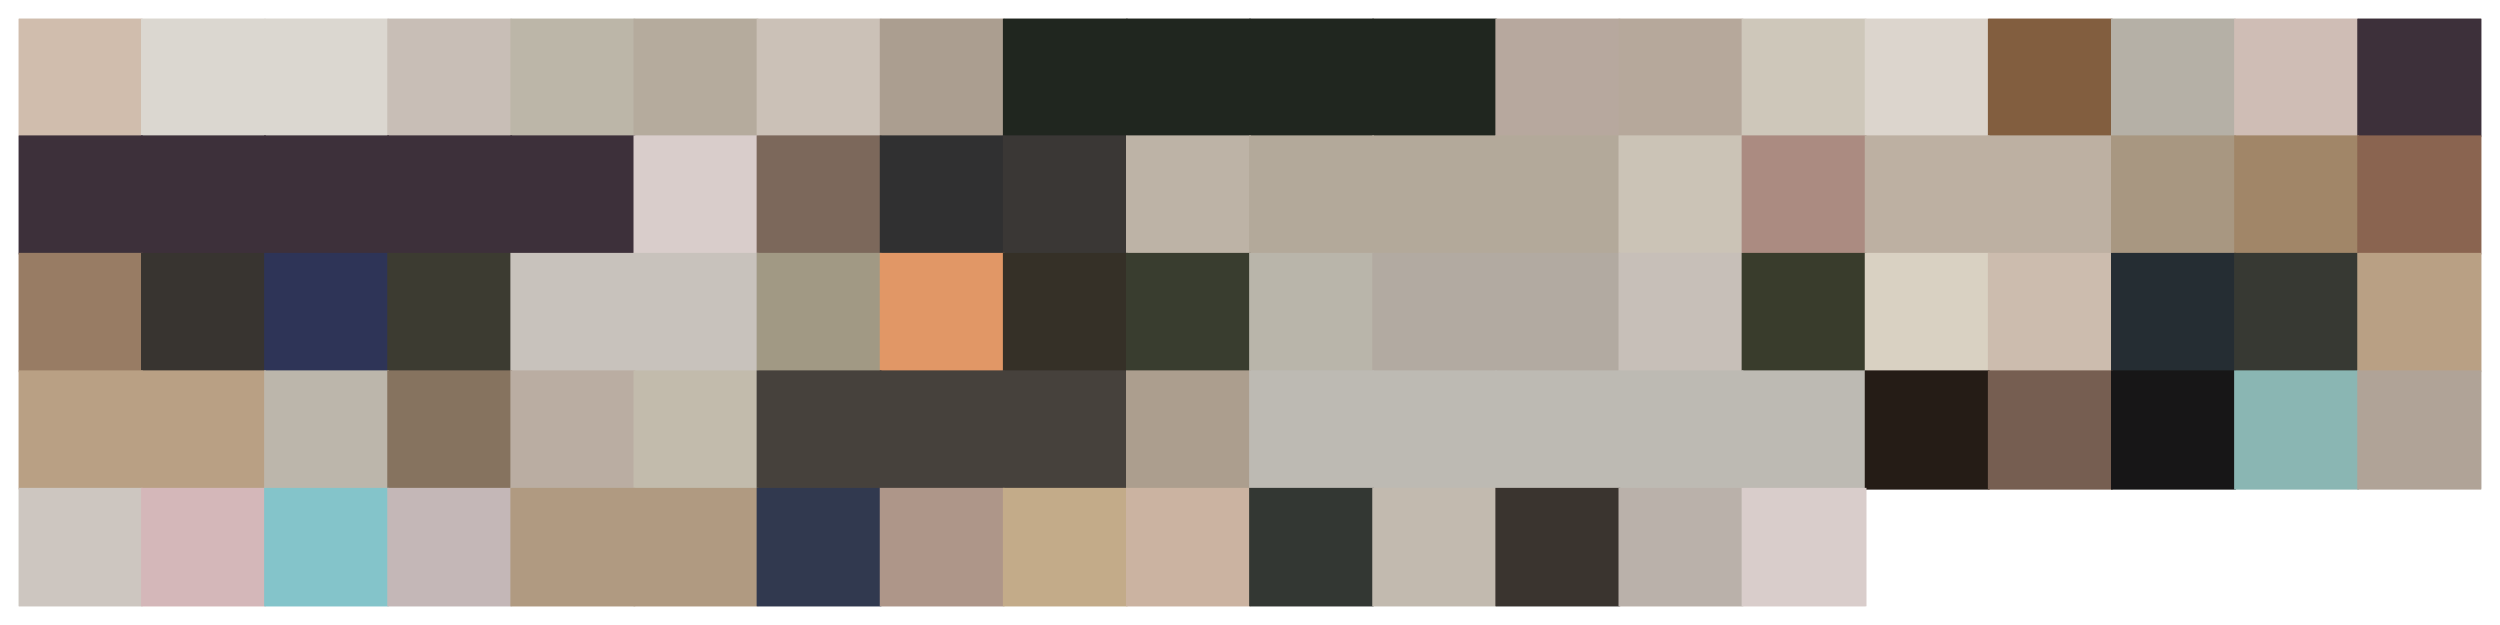
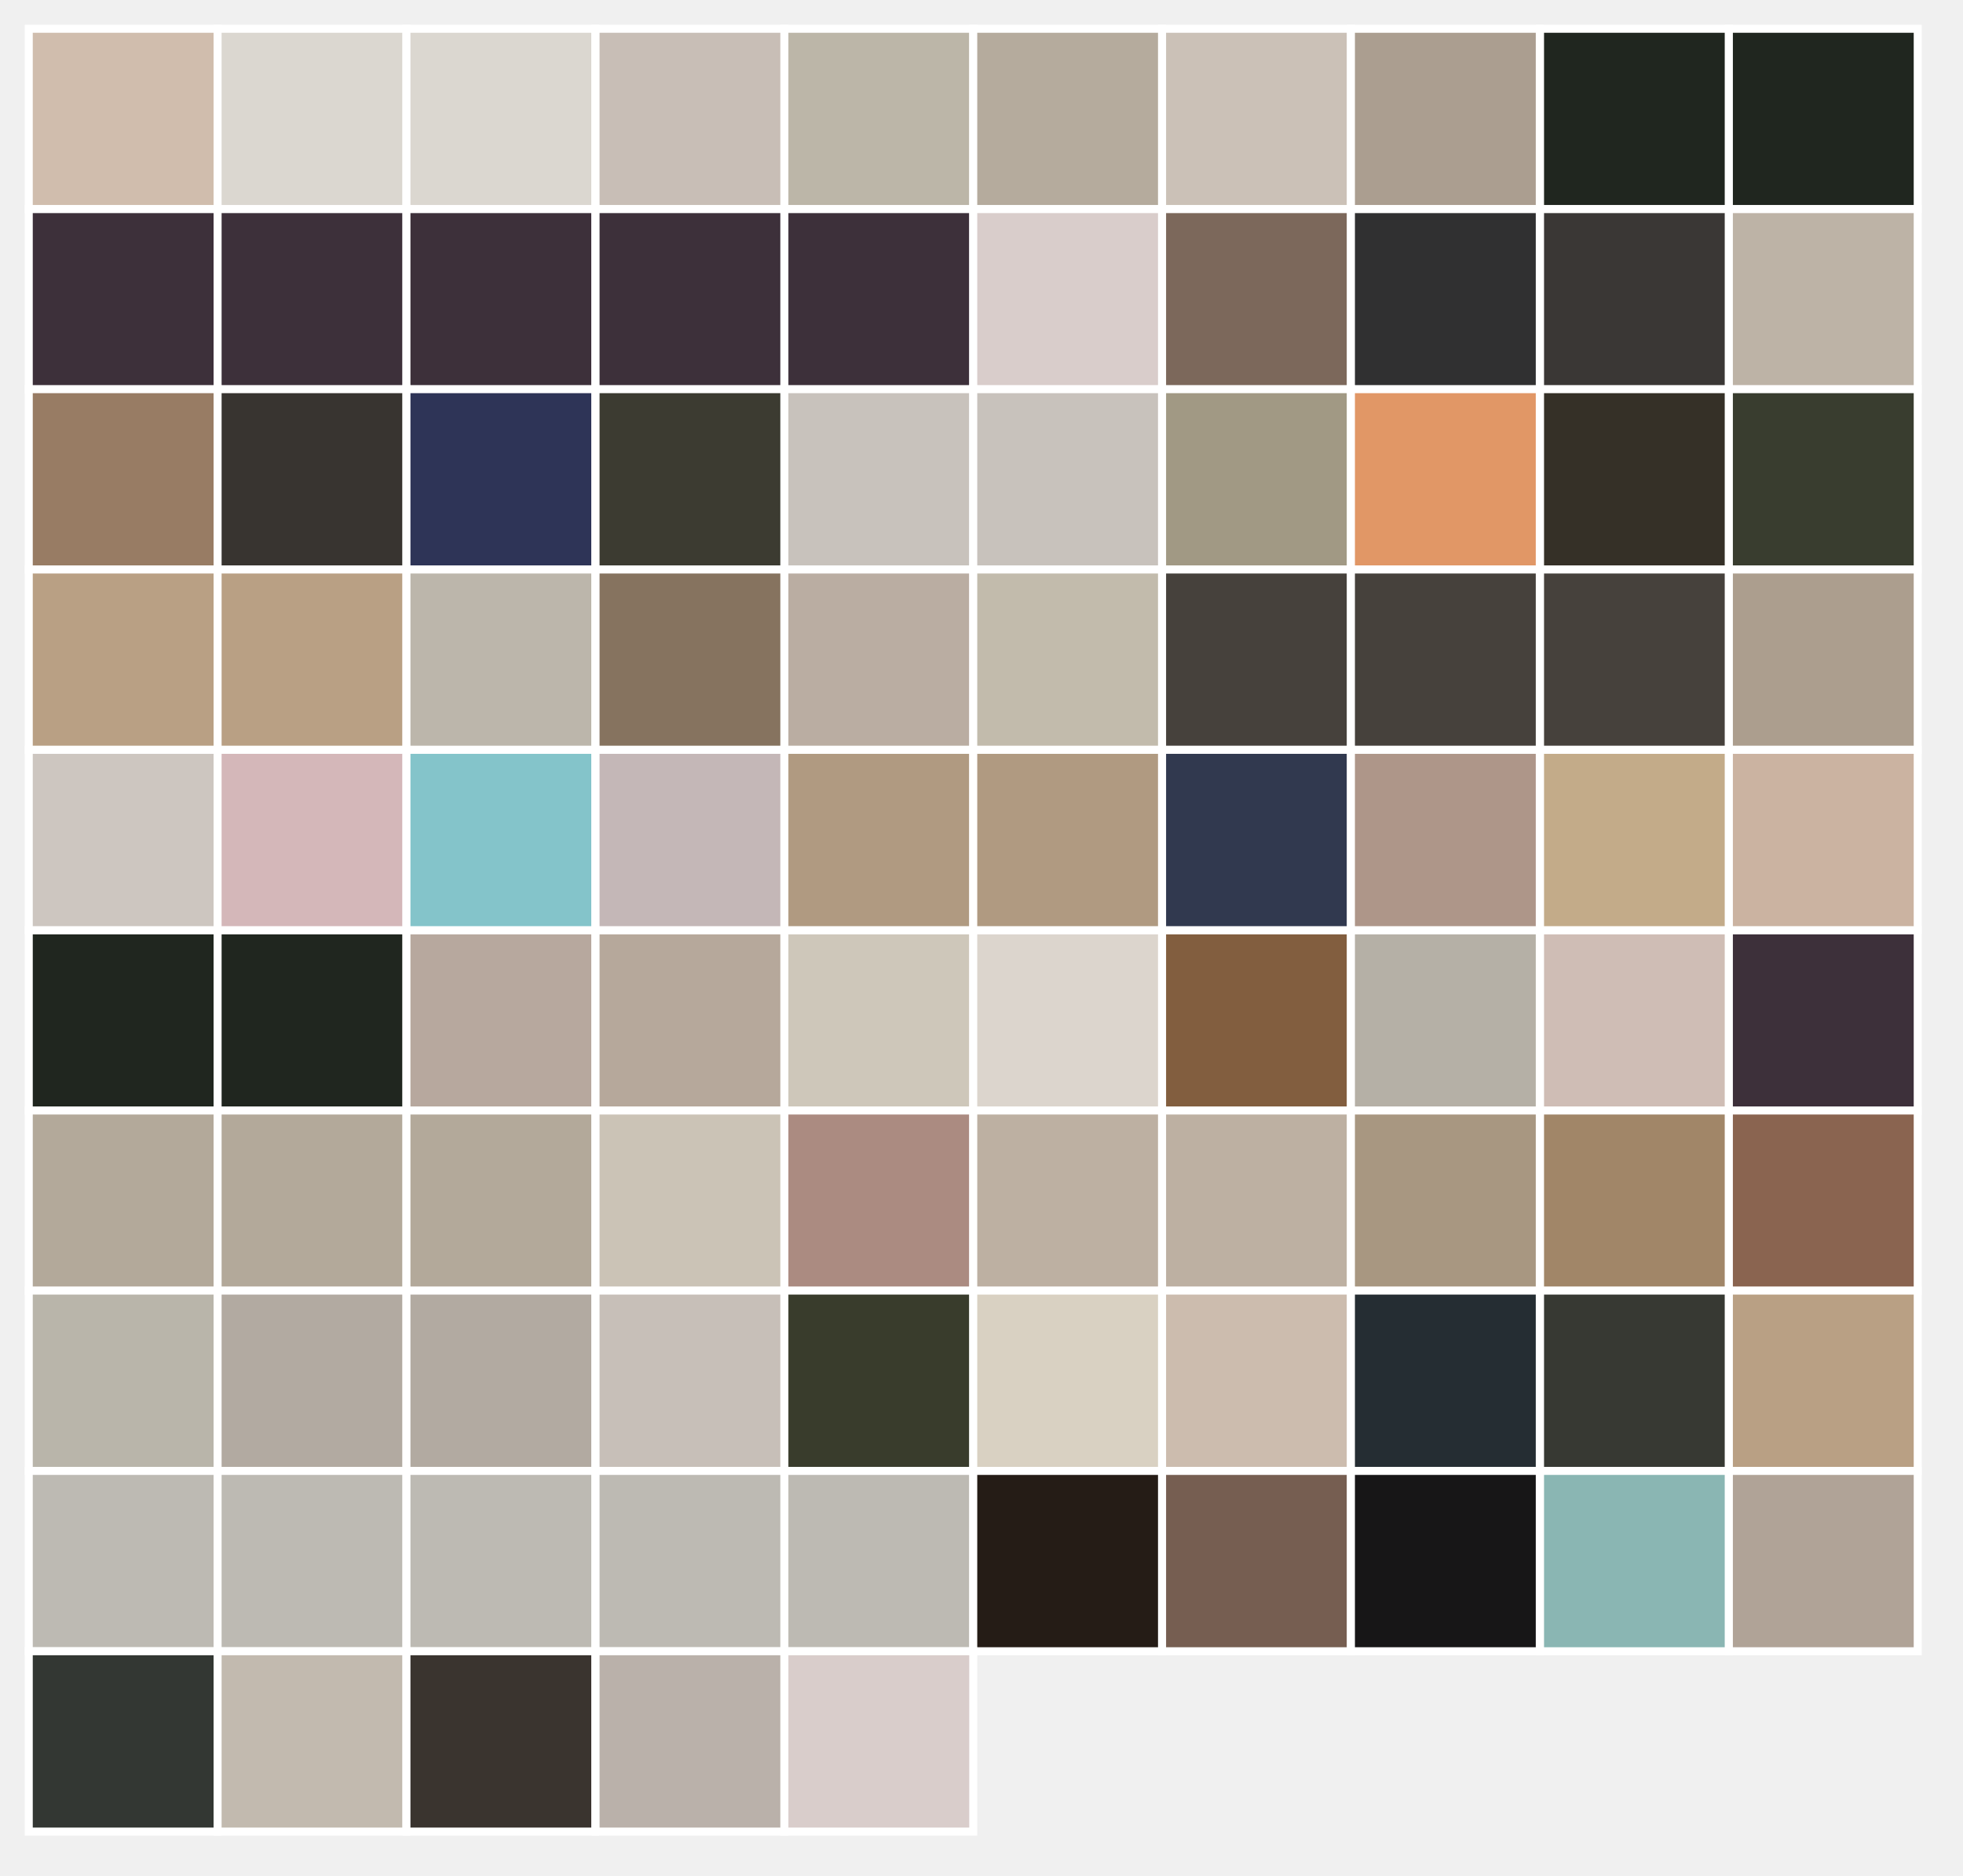
- <svg xmlns="http://www.w3.org/2000/svg" width="1440pt" height="360pt" viewBox="0 0 1440 360" version="1.1">
+ <svg xmlns="http://www.w3.org/2000/svg" version="1.1" viewBox="0 0 737 704.2">
  <defs>
-     <style type="text/css">*{stroke-linejoin: round; stroke-linecap: butt}</style>
+     <style>
+       .cls-1 {
+         fill: #cdc6c0;
+       }
+ 
+       .cls-1, .cls-2, .cls-3, .cls-4, .cls-5, .cls-6, .cls-7, .cls-8, .cls-9, .cls-10, .cls-11, .cls-12, .cls-13, .cls-14, .cls-15, .cls-16, .cls-17, .cls-18, .cls-19, .cls-20, .cls-21, .cls-22, .cls-23, .cls-24, .cls-25, .cls-26, .cls-27, .cls-28, .cls-29, .cls-30, .cls-31, .cls-32, .cls-33, .cls-34, .cls-35, .cls-36, .cls-37, .cls-38, .cls-39, .cls-40, .cls-41, .cls-42, .cls-43, .cls-44, .cls-45, .cls-46, .cls-47, .cls-48, .cls-49, .cls-50, .cls-51, .cls-52, .cls-53, .cls-54, .cls-55, .cls-56, .cls-57, .cls-58, .cls-59, .cls-60, .cls-61, .cls-62, .cls-63, .cls-64, .cls-65, .cls-66, .cls-67, .cls-68, .cls-69, .cls-70, .cls-71 {
+         stroke: #fff;
+         stroke-width: 3px;
+       }
+ 
+       .cls-2 {
+         fill: #a18668;
+       }
+ 
+       .cls-3 {
+         fill: #baada2;
+       }
+ 
+       .cls-4 {
+         fill: #b7a89e;
+       }
+ 
+       .cls-5 {
+         fill: #20261f;
+       }
+ 
+       .cls-6 {
+         fill: #cec7ba;
+       }
+ 
+       .cls-7 {
+         fill: #7c685b;
+       }
+ 
+       .cls-8 {
+         fill: #b2aaa1;
+       }
+ 
+       .cls-9 {
+         fill: #a89781;
+       }
+ 
+       .cls-10 {
+         fill: #ccbcae;
+       }
+ 
+       .cls-11 {
+         fill: #d4b7b9;
+       }
+ 
+       .cls-12 {
+         fill: #e19766;
+       }
+ 
+       .cls-13 {
+         fill: #b3a99a;
+       }
+ 
+       .cls-14 {
+         fill: #c8c2bc;
+       }
+ 
+       .cls-15 {
+         fill: #825e3f;
+       }
+ 
+       .cls-16 {
+         fill: #d9d1c2;
+       }
+ 
+       .cls-17 {
+         fill: #c4b7b7;
+       }
+ 
+       .cls-18 {
+         fill: #c2baaf;
+       }
+ 
+       .cls-19 {
+         fill: #353027;
+       }
+ 
+       .cls-20 {
+         fill: #8a6450;
+       }
+ 
+       .cls-21 {
+         fill: #383430;
+       }
+ 
+       .cls-22 {
+         fill: #373933;
+       }
+ 
+       .cls-23 {
+         fill: #d9cdcb;
+       }
+ 
+       .cls-24 {
+         fill: #3a3735;
+       }
+ 
+       .cls-25 {
+         fill: #bab1aa;
+       }
+ 
+       .cls-26 {
+         fill: #c8beb6;
+       }
+ 
+       .cls-27 {
+         fill: #2e3457;
+       }
+ 
+       .cls-28 {
+         fill: #c3ab89;
+       }
+ 
+       .cls-29 {
+         fill: #a19984;
+       }
+ 
+       .cls-30 {
+         fill: #ae9689;
+       }
+ 
+       .cls-31 {
+         fill: #cbc3b6;
+       }
+ 
+       .cls-32 {
+         fill: #333733;
+       }
+ 
+       .cls-33 {
+         fill: #84c4ca;
+       }
+ 
+       .cls-34 {
+         fill: #bdbab3;
+       }
+ 
+       .cls-35 {
+         fill: #b5b0a6;
+       }
+ 
+       .cls-36 {
+         fill: #987c64;
+       }
+ 
+       .cls-37 {
+         fill: #171617;
+       }
+ 
+       .cls-38 {
+         fill: #86735f;
+       }
+ 
+       .cls-39 {
+         fill: #b0a397;
+       }
+ 
+       .cls-40 {
+         fill: #d0bdad;
+       }
+ 
+       .cls-41 {
+         fill: #c7bfb8;
+       }
+ 
+       .cls-42 {
+         fill: #cfbdb5;
+       }
+ 
+       .cls-43 {
+         fill: #3d303a;
+       }
+ 
+       .cls-44 {
+         fill: #bdb3a6;
+       }
+ 
+       .cls-45 {
+         fill: #c2bbac;
+       }
+ 
+       .cls-46 {
+         fill: #cbc1b7;
+       }
+ 
+       .cls-47 {
+         fill: #bcb6a8;
+       }
+ 
+       .cls-48 {
+         fill: #dcd5cd;
+       }
+ 
+       .cls-49 {
+         fill: #252d33;
+       }
+ 
+       .cls-50 {
+         fill: #ab9e90;
+       }
+ 
+       .cls-51 {
+         fill: #31394f;
+       }
+ 
+       .cls-52 {
+         fill: #393d2f;
+       }
+ 
+       .cls-53 {
+         fill: #b9a084;
+       }
+ 
+       .cls-54 {
+         fill: #3a342f;
+       }
+ 
+       .cls-55 {
+         fill: #b09a81;
+       }
+ 
+       .cls-56 {
+         fill: #393c2c;
+       }
+ 
+       .cls-57 {
+         fill: #303031;
+       }
+ 
+       .cls-58 {
+         fill: #dbd7d0;
+       }
+ 
+       .cls-59 {
+         fill: #765e51;
+       }
+ 
+       .cls-60 {
+         fill: #3c3b31;
+       }
+ 
+       .cls-61 {
+         fill: #cbb3a1;
+       }
+ 
+       .cls-62 {
+         fill: #bcb6ab;
+       }
+ 
+       .cls-63 {
+         fill: #251c16;
+       }
+ 
+       .cls-64 {
+         fill: #b5ab9d;
+       }
+ 
+       .cls-65 {
+         fill: #ab8b81;
+       }
+ 
+       .cls-66 {
+         fill: #46413c;
+       }
+ 
+       .cls-67 {
+         fill: #bdb0a2;
+       }
+ 
+       .cls-68 {
+         fill: #8ab6b3;
+       }
+ 
+       .cls-69 {
+         fill: #b9b5aa;
+       }
+ 
+       .cls-70 {
+         fill: #b6a89b;
+       }
+ 
+       .cls-71 {
+         fill: #ac9e8e;
+       }
+     </style>
  </defs>
-   <g id="figure_1">
-     <g id="patch_1">
-       <path d="M 0 360  L 1440 360  L 1440 0  L 0 0  z " style="fill: #ffffff" />
-     </g>
-     <g id="axes_1">
-       <g id="patch_2">
-         <path d="M 10.8 78.48  L 81.72 78.48  L 81.72 10.8  L 10.8 10.8  z " clip-path="url(#pfcc85e1bfc)" style="fill: #d0bdad; stroke: #d0bdad; stroke-linejoin: miter" />
-       </g>
-       <g id="patch_3">
-         <path d="M 81.72 78.48  L 152.64 78.48  L 152.64 10.8  L 81.72 10.8  z " clip-path="url(#pfcc85e1bfc)" style="fill: #dbd7d0; stroke: #dbd7d0; stroke-linejoin: miter" />
-       </g>
-       <g id="patch_4">
-         <path d="M 152.64 78.48  L 223.56 78.48  L 223.56 10.8  L 152.64 10.8  z " clip-path="url(#pfcc85e1bfc)" style="fill: #dbd7d0; stroke: #dbd7d0; stroke-linejoin: miter" />
-       </g>
-       <g id="patch_5">
-         <path d="M 223.56 78.48  L 294.48 78.48  L 294.48 10.8  L 223.56 10.8  z " clip-path="url(#pfcc85e1bfc)" style="fill: #c8beb6; stroke: #c8beb6; stroke-linejoin: miter" />
-       </g>
-       <g id="patch_6">
-         <path d="M 294.48 78.48  L 365.4 78.48  L 365.4 10.8  L 294.48 10.8  z " clip-path="url(#pfcc85e1bfc)" style="fill: #bcb6a8; stroke: #bcb6a8; stroke-linejoin: miter" />
-       </g>
-       <g id="patch_7">
-         <path d="M 365.4 78.48  L 436.32 78.48  L 436.32 10.8  L 365.4 10.8  z " clip-path="url(#pfcc85e1bfc)" style="fill: #b5ab9d; stroke: #b5ab9d; stroke-linejoin: miter" />
-       </g>
-       <g id="patch_8">
-         <path d="M 436.32 78.48  L 507.24 78.48  L 507.24 10.8  L 436.32 10.8  z " clip-path="url(#pfcc85e1bfc)" style="fill: #cbc1b7; stroke: #cbc1b7; stroke-linejoin: miter" />
-       </g>
-       <g id="patch_9">
-         <path d="M 507.24 78.48  L 578.16 78.48  L 578.16 10.8  L 507.24 10.8  z " clip-path="url(#pfcc85e1bfc)" style="fill: #ab9e90; stroke: #ab9e90; stroke-linejoin: miter" />
-       </g>
-       <g id="patch_10">
-         <path d="M 578.16 78.48  L 649.08 78.48  L 649.08 10.8  L 578.16 10.8  z " clip-path="url(#pfcc85e1bfc)" style="fill: #20261f; stroke: #20261f; stroke-linejoin: miter" />
-       </g>
-       <g id="patch_11">
-         <path d="M 649.08 78.48  L 720 78.48  L 720 10.8  L 649.08 10.8  z " clip-path="url(#pfcc85e1bfc)" style="fill: #20261f; stroke: #20261f; stroke-linejoin: miter" />
-       </g>
-       <g id="patch_12">
-         <path d="M 720 78.48  L 790.92 78.48  L 790.92 10.8  L 720 10.8  z " clip-path="url(#pfcc85e1bfc)" style="fill: #20261f; stroke: #20261f; stroke-linejoin: miter" />
-       </g>
-       <g id="patch_13">
-         <path d="M 790.92 78.48  L 861.84 78.48  L 861.84 10.8  L 790.92 10.8  z " clip-path="url(#pfcc85e1bfc)" style="fill: #20261f; stroke: #20261f; stroke-linejoin: miter" />
-       </g>
-       <g id="patch_14">
-         <path d="M 861.84 78.48  L 932.76 78.48  L 932.76 10.8  L 861.84 10.8  z " clip-path="url(#pfcc85e1bfc)" style="fill: #b7a89e; stroke: #b7a89e; stroke-linejoin: miter" />
-       </g>
-       <g id="patch_15">
-         <path d="M 932.76 78.48  L 1003.68 78.48  L 1003.68 10.8  L 932.76 10.8  z " clip-path="url(#pfcc85e1bfc)" style="fill: #b6a89b; stroke: #b6a89b; stroke-linejoin: miter" />
-       </g>
-       <g id="patch_16">
-         <path d="M 1003.68 78.48  L 1074.6 78.48  L 1074.6 10.8  L 1003.68 10.8  z " clip-path="url(#pfcc85e1bfc)" style="fill: #cec7ba; stroke: #cec7ba; stroke-linejoin: miter" />
-       </g>
-       <g id="patch_17">
-         <path d="M 1074.6 78.48  L 1145.52 78.48  L 1145.52 10.8  L 1074.6 10.8  z " clip-path="url(#pfcc85e1bfc)" style="fill: #dcd5cd; stroke: #dcd5cd; stroke-linejoin: miter" />
-       </g>
-       <g id="patch_18">
-         <path d="M 1145.52 78.48  L 1216.44 78.48  L 1216.44 10.8  L 1145.52 10.8  z " clip-path="url(#pfcc85e1bfc)" style="fill: #825e3f; stroke: #825e3f; stroke-linejoin: miter" />
-       </g>
-       <g id="patch_19">
-         <path d="M 1216.44 78.48  L 1287.36 78.48  L 1287.36 10.8  L 1216.44 10.8  z " clip-path="url(#pfcc85e1bfc)" style="fill: #b5b0a6; stroke: #b5b0a6; stroke-linejoin: miter" />
-       </g>
-       <g id="patch_20">
-         <path d="M 1287.36 78.48  L 1358.28 78.48  L 1358.28 10.8  L 1287.36 10.8  z " clip-path="url(#pfcc85e1bfc)" style="fill: #cfbdb5; stroke: #cfbdb5; stroke-linejoin: miter" />
-       </g>
-       <g id="patch_21">
-         <path d="M 1358.28 78.48  L 1429.2 78.48  L 1429.2 10.8  L 1358.28 10.8  z " clip-path="url(#pfcc85e1bfc)" style="fill: #3d303a; stroke: #3d303a; stroke-linejoin: miter" />
-       </g>
-       <g id="patch_22">
-         <path d="M 10.8 146.16  L 81.72 146.16  L 81.72 78.48  L 10.8 78.48  z " clip-path="url(#pfcc85e1bfc)" style="fill: #3d303a; stroke: #3d303a; stroke-linejoin: miter" />
-       </g>
-       <g id="patch_23">
-         <path d="M 81.72 146.16  L 152.64 146.16  L 152.64 78.48  L 81.72 78.48  z " clip-path="url(#pfcc85e1bfc)" style="fill: #3d303a; stroke: #3d303a; stroke-linejoin: miter" />
-       </g>
-       <g id="patch_24">
-         <path d="M 152.64 146.16  L 223.56 146.16  L 223.56 78.48  L 152.64 78.48  z " clip-path="url(#pfcc85e1bfc)" style="fill: #3d303a; stroke: #3d303a; stroke-linejoin: miter" />
-       </g>
-       <g id="patch_25">
-         <path d="M 223.56 146.16  L 294.48 146.16  L 294.48 78.48  L 223.56 78.48  z " clip-path="url(#pfcc85e1bfc)" style="fill: #3d303a; stroke: #3d303a; stroke-linejoin: miter" />
-       </g>
-       <g id="patch_26">
-         <path d="M 294.48 146.16  L 365.4 146.16  L 365.4 78.48  L 294.48 78.48  z " clip-path="url(#pfcc85e1bfc)" style="fill: #3d303a; stroke: #3d303a; stroke-linejoin: miter" />
-       </g>
-       <g id="patch_27">
-         <path d="M 365.4 146.16  L 436.32 146.16  L 436.32 78.48  L 365.4 78.48  z " clip-path="url(#pfcc85e1bfc)" style="fill: #d9cdcb; stroke: #d9cdcb; stroke-linejoin: miter" />
-       </g>
-       <g id="patch_28">
-         <path d="M 436.32 146.16  L 507.24 146.16  L 507.24 78.48  L 436.32 78.48  z " clip-path="url(#pfcc85e1bfc)" style="fill: #7c685b; stroke: #7c685b; stroke-linejoin: miter" />
-       </g>
-       <g id="patch_29">
-         <path d="M 507.24 146.16  L 578.16 146.16  L 578.16 78.48  L 507.24 78.48  z " clip-path="url(#pfcc85e1bfc)" style="fill: #303031; stroke: #303031; stroke-linejoin: miter" />
-       </g>
-       <g id="patch_30">
-         <path d="M 578.16 146.16  L 649.08 146.16  L 649.08 78.48  L 578.16 78.48  z " clip-path="url(#pfcc85e1bfc)" style="fill: #3a3735; stroke: #3a3735; stroke-linejoin: miter" />
-       </g>
-       <g id="patch_31">
-         <path d="M 649.08 146.16  L 720 146.16  L 720 78.48  L 649.08 78.48  z " clip-path="url(#pfcc85e1bfc)" style="fill: #bdb3a6; stroke: #bdb3a6; stroke-linejoin: miter" />
-       </g>
-       <g id="patch_32">
-         <path d="M 720 146.16  L 790.92 146.16  L 790.92 78.48  L 720 78.48  z " clip-path="url(#pfcc85e1bfc)" style="fill: #b3a99a; stroke: #b3a99a; stroke-linejoin: miter" />
-       </g>
-       <g id="patch_33">
-         <path d="M 790.92 146.16  L 861.84 146.16  L 861.84 78.48  L 790.92 78.48  z " clip-path="url(#pfcc85e1bfc)" style="fill: #b3a99a; stroke: #b3a99a; stroke-linejoin: miter" />
-       </g>
-       <g id="patch_34">
-         <path d="M 861.84 146.16  L 932.76 146.16  L 932.76 78.48  L 861.84 78.48  z " clip-path="url(#pfcc85e1bfc)" style="fill: #b3a99a; stroke: #b3a99a; stroke-linejoin: miter" />
-       </g>
-       <g id="patch_35">
-         <path d="M 932.76 146.16  L 1003.68 146.16  L 1003.68 78.48  L 932.76 78.48  z " clip-path="url(#pfcc85e1bfc)" style="fill: #cbc3b6; stroke: #cbc3b6; stroke-linejoin: miter" />
-       </g>
-       <g id="patch_36">
-         <path d="M 1003.68 146.16  L 1074.6 146.16  L 1074.6 78.48  L 1003.68 78.48  z " clip-path="url(#pfcc85e1bfc)" style="fill: #ab8b81; stroke: #ab8b81; stroke-linejoin: miter" />
-       </g>
-       <g id="patch_37">
-         <path d="M 1074.6 146.16  L 1145.52 146.16  L 1145.52 78.48  L 1074.6 78.48  z " clip-path="url(#pfcc85e1bfc)" style="fill: #bdb0a2; stroke: #bdb0a2; stroke-linejoin: miter" />
-       </g>
-       <g id="patch_38">
-         <path d="M 1145.52 146.16  L 1216.44 146.16  L 1216.44 78.48  L 1145.52 78.48  z " clip-path="url(#pfcc85e1bfc)" style="fill: #bdb0a2; stroke: #bdb0a2; stroke-linejoin: miter" />
-       </g>
-       <g id="patch_39">
-         <path d="M 1216.44 146.16  L 1287.36 146.16  L 1287.36 78.48  L 1216.44 78.48  z " clip-path="url(#pfcc85e1bfc)" style="fill: #a89781; stroke: #a89781; stroke-linejoin: miter" />
-       </g>
-       <g id="patch_40">
-         <path d="M 1287.36 146.16  L 1358.28 146.16  L 1358.28 78.48  L 1287.36 78.48  z " clip-path="url(#pfcc85e1bfc)" style="fill: #a18668; stroke: #a18668; stroke-linejoin: miter" />
-       </g>
-       <g id="patch_41">
-         <path d="M 1358.28 146.16  L 1429.2 146.16  L 1429.2 78.48  L 1358.28 78.48  z " clip-path="url(#pfcc85e1bfc)" style="fill: #8a6450; stroke: #8a6450; stroke-linejoin: miter" />
-       </g>
-       <g id="patch_42">
-         <path d="M 10.8 213.84  L 81.72 213.84  L 81.72 146.16  L 10.8 146.16  z " clip-path="url(#pfcc85e1bfc)" style="fill: #987c64; stroke: #987c64; stroke-linejoin: miter" />
-       </g>
-       <g id="patch_43">
-         <path d="M 81.72 213.84  L 152.64 213.84  L 152.64 146.16  L 81.72 146.16  z " clip-path="url(#pfcc85e1bfc)" style="fill: #383430; stroke: #383430; stroke-linejoin: miter" />
-       </g>
-       <g id="patch_44">
-         <path d="M 152.64 213.84  L 223.56 213.84  L 223.56 146.16  L 152.64 146.16  z " clip-path="url(#pfcc85e1bfc)" style="fill: #2e3457; stroke: #2e3457; stroke-linejoin: miter" />
-       </g>
-       <g id="patch_45">
-         <path d="M 223.56 213.84  L 294.48 213.84  L 294.48 146.16  L 223.56 146.16  z " clip-path="url(#pfcc85e1bfc)" style="fill: #3c3b31; stroke: #3c3b31; stroke-linejoin: miter" />
-       </g>
-       <g id="patch_46">
-         <path d="M 294.48 213.84  L 365.4 213.84  L 365.4 146.16  L 294.48 146.16  z " clip-path="url(#pfcc85e1bfc)" style="fill: #c8c2bc; stroke: #c8c2bc; stroke-linejoin: miter" />
-       </g>
-       <g id="patch_47">
-         <path d="M 365.4 213.84  L 436.32 213.84  L 436.32 146.16  L 365.4 146.16  z " clip-path="url(#pfcc85e1bfc)" style="fill: #c8c2bc; stroke: #c8c2bc; stroke-linejoin: miter" />
-       </g>
-       <g id="patch_48">
-         <path d="M 436.32 213.84  L 507.24 213.84  L 507.24 146.16  L 436.32 146.16  z " clip-path="url(#pfcc85e1bfc)" style="fill: #a19984; stroke: #a19984; stroke-linejoin: miter" />
-       </g>
-       <g id="patch_49">
-         <path d="M 507.24 213.84  L 578.16 213.84  L 578.16 146.16  L 507.24 146.16  z " clip-path="url(#pfcc85e1bfc)" style="fill: #e19766; stroke: #e19766; stroke-linejoin: miter" />
-       </g>
-       <g id="patch_50">
-         <path d="M 578.16 213.84  L 649.08 213.84  L 649.08 146.16  L 578.16 146.16  z " clip-path="url(#pfcc85e1bfc)" style="fill: #353027; stroke: #353027; stroke-linejoin: miter" />
-       </g>
-       <g id="patch_51">
-         <path d="M 649.08 213.84  L 720 213.84  L 720 146.16  L 649.08 146.16  z " clip-path="url(#pfcc85e1bfc)" style="fill: #393d2f; stroke: #393d2f; stroke-linejoin: miter" />
-       </g>
-       <g id="patch_52">
-         <path d="M 720 213.84  L 790.92 213.84  L 790.92 146.16  L 720 146.16  z " clip-path="url(#pfcc85e1bfc)" style="fill: #b9b5aa; stroke: #b9b5aa; stroke-linejoin: miter" />
-       </g>
-       <g id="patch_53">
-         <path d="M 790.92 213.84  L 861.84 213.84  L 861.84 146.16  L 790.92 146.16  z " clip-path="url(#pfcc85e1bfc)" style="fill: #b2aaa1; stroke: #b2aaa1; stroke-linejoin: miter" />
-       </g>
-       <g id="patch_54">
-         <path d="M 861.84 213.84  L 932.76 213.84  L 932.76 146.16  L 861.84 146.16  z " clip-path="url(#pfcc85e1bfc)" style="fill: #b2aaa1; stroke: #b2aaa1; stroke-linejoin: miter" />
-       </g>
-       <g id="patch_55">
-         <path d="M 932.76 213.84  L 1003.68 213.84  L 1003.68 146.16  L 932.76 146.16  z " clip-path="url(#pfcc85e1bfc)" style="fill: #c7bfb8; stroke: #c7bfb8; stroke-linejoin: miter" />
-       </g>
-       <g id="patch_56">
-         <path d="M 1003.68 213.84  L 1074.6 213.84  L 1074.6 146.16  L 1003.68 146.16  z " clip-path="url(#pfcc85e1bfc)" style="fill: #393c2c; stroke: #393c2c; stroke-linejoin: miter" />
-       </g>
-       <g id="patch_57">
-         <path d="M 1074.6 213.84  L 1145.52 213.84  L 1145.52 146.16  L 1074.6 146.16  z " clip-path="url(#pfcc85e1bfc)" style="fill: #d9d1c2; stroke: #d9d1c2; stroke-linejoin: miter" />
-       </g>
-       <g id="patch_58">
-         <path d="M 1145.52 213.84  L 1216.44 213.84  L 1216.44 146.16  L 1145.52 146.16  z " clip-path="url(#pfcc85e1bfc)" style="fill: #ccbcae; stroke: #ccbcae; stroke-linejoin: miter" />
-       </g>
-       <g id="patch_59">
-         <path d="M 1216.44 213.84  L 1287.36 213.84  L 1287.36 146.16  L 1216.44 146.16  z " clip-path="url(#pfcc85e1bfc)" style="fill: #252d33; stroke: #252d33; stroke-linejoin: miter" />
-       </g>
-       <g id="patch_60">
-         <path d="M 1287.36 213.84  L 1358.28 213.84  L 1358.28 146.16  L 1287.36 146.16  z " clip-path="url(#pfcc85e1bfc)" style="fill: #373933; stroke: #373933; stroke-linejoin: miter" />
-       </g>
-       <g id="patch_61">
-         <path d="M 1358.28 213.84  L 1429.2 213.84  L 1429.2 146.16  L 1358.28 146.16  z " clip-path="url(#pfcc85e1bfc)" style="fill: #b9a084; stroke: #b9a084; stroke-linejoin: miter" />
-       </g>
-       <g id="patch_62">
-         <path d="M 10.8 281.52  L 81.72 281.52  L 81.72 213.84  L 10.8 213.84  z " clip-path="url(#pfcc85e1bfc)" style="fill: #b9a084; stroke: #b9a084; stroke-linejoin: miter" />
-       </g>
-       <g id="patch_63">
-         <path d="M 81.72 281.52  L 152.64 281.52  L 152.64 213.84  L 81.72 213.84  z " clip-path="url(#pfcc85e1bfc)" style="fill: #b9a084; stroke: #b9a084; stroke-linejoin: miter" />
-       </g>
-       <g id="patch_64">
-         <path d="M 152.64 281.52  L 223.56 281.52  L 223.56 213.84  L 152.64 213.84  z " clip-path="url(#pfcc85e1bfc)" style="fill: #bcb6ab; stroke: #bcb6ab; stroke-linejoin: miter" />
-       </g>
-       <g id="patch_65">
-         <path d="M 223.56 281.52  L 294.48 281.52  L 294.48 213.84  L 223.56 213.84  z " clip-path="url(#pfcc85e1bfc)" style="fill: #86735f; stroke: #86735f; stroke-linejoin: miter" />
-       </g>
-       <g id="patch_66">
-         <path d="M 294.48 281.52  L 365.4 281.52  L 365.4 213.84  L 294.48 213.84  z " clip-path="url(#pfcc85e1bfc)" style="fill: #baada2; stroke: #baada2; stroke-linejoin: miter" />
-       </g>
-       <g id="patch_67">
-         <path d="M 365.4 281.52  L 436.32 281.52  L 436.32 213.84  L 365.4 213.84  z " clip-path="url(#pfcc85e1bfc)" style="fill: #c2bbac; stroke: #c2bbac; stroke-linejoin: miter" />
-       </g>
-       <g id="patch_68">
-         <path d="M 436.32 281.52  L 507.24 281.52  L 507.24 213.84  L 436.32 213.84  z " clip-path="url(#pfcc85e1bfc)" style="fill: #46413c; stroke: #46413c; stroke-linejoin: miter" />
-       </g>
-       <g id="patch_69">
-         <path d="M 507.24 281.52  L 578.16 281.52  L 578.16 213.84  L 507.24 213.84  z " clip-path="url(#pfcc85e1bfc)" style="fill: #46413c; stroke: #46413c; stroke-linejoin: miter" />
-       </g>
-       <g id="patch_70">
-         <path d="M 578.16 281.52  L 649.08 281.52  L 649.08 213.84  L 578.16 213.84  z " clip-path="url(#pfcc85e1bfc)" style="fill: #46413c; stroke: #46413c; stroke-linejoin: miter" />
-       </g>
-       <g id="patch_71">
-         <path d="M 649.08 281.52  L 720 281.52  L 720 213.84  L 649.08 213.84  z " clip-path="url(#pfcc85e1bfc)" style="fill: #ac9e8e; stroke: #ac9e8e; stroke-linejoin: miter" />
-       </g>
-       <g id="patch_72">
-         <path d="M 720 281.52  L 790.92 281.52  L 790.92 213.84  L 720 213.84  z " clip-path="url(#pfcc85e1bfc)" style="fill: #bdbab3; stroke: #bdbab3; stroke-linejoin: miter" />
-       </g>
-       <g id="patch_73">
-         <path d="M 790.92 281.52  L 861.84 281.52  L 861.84 213.84  L 790.92 213.84  z " clip-path="url(#pfcc85e1bfc)" style="fill: #bdbab3; stroke: #bdbab3; stroke-linejoin: miter" />
-       </g>
-       <g id="patch_74">
-         <path d="M 861.84 281.52  L 932.76 281.52  L 932.76 213.84  L 861.84 213.84  z " clip-path="url(#pfcc85e1bfc)" style="fill: #bdbab3; stroke: #bdbab3; stroke-linejoin: miter" />
-       </g>
-       <g id="patch_75">
-         <path d="M 932.76 281.52  L 1003.68 281.52  L 1003.68 213.84  L 932.76 213.84  z " clip-path="url(#pfcc85e1bfc)" style="fill: #bdbab3; stroke: #bdbab3; stroke-linejoin: miter" />
-       </g>
-       <g id="patch_76">
-         <path d="M 1003.68 281.52  L 1074.6 281.52  L 1074.6 213.84  L 1003.68 213.84  z " clip-path="url(#pfcc85e1bfc)" style="fill: #bdbab3; stroke: #bdbab3; stroke-linejoin: miter" />
-       </g>
-       <g id="patch_77">
-         <path d="M 1074.6 281.52  L 1145.52 281.52  L 1145.52 213.84  L 1074.6 213.84  z " clip-path="url(#pfcc85e1bfc)" style="fill: #251c16; stroke: #251c16; stroke-linejoin: miter" />
-       </g>
-       <g id="patch_78">
-         <path d="M 1145.52 281.52  L 1216.44 281.52  L 1216.44 213.84  L 1145.52 213.84  z " clip-path="url(#pfcc85e1bfc)" style="fill: #765e51; stroke: #765e51; stroke-linejoin: miter" />
-       </g>
-       <g id="patch_79">
-         <path d="M 1216.44 281.52  L 1287.36 281.52  L 1287.36 213.84  L 1216.44 213.84  z " clip-path="url(#pfcc85e1bfc)" style="fill: #171617; stroke: #171617; stroke-linejoin: miter" />
-       </g>
-       <g id="patch_80">
-         <path d="M 1287.36 281.52  L 1358.28 281.52  L 1358.28 213.84  L 1287.36 213.84  z " clip-path="url(#pfcc85e1bfc)" style="fill: #8ab6b3; stroke: #8ab6b3; stroke-linejoin: miter" />
-       </g>
-       <g id="patch_81">
-         <path d="M 1358.28 281.52  L 1429.2 281.52  L 1429.2 213.84  L 1358.28 213.84  z " clip-path="url(#pfcc85e1bfc)" style="fill: #b0a397; stroke: #b0a397; stroke-linejoin: miter" />
-       </g>
-       <g id="patch_82">
-         <path d="M 10.8 349.2  L 81.72 349.2  L 81.72 281.52  L 10.8 281.52  z " clip-path="url(#pfcc85e1bfc)" style="fill: #cdc6c0; stroke: #cdc6c0; stroke-linejoin: miter" />
-       </g>
-       <g id="patch_83">
-         <path d="M 81.72 349.2  L 152.64 349.2  L 152.64 281.52  L 81.72 281.52  z " clip-path="url(#pfcc85e1bfc)" style="fill: #d4b7b9; stroke: #d4b7b9; stroke-linejoin: miter" />
-       </g>
-       <g id="patch_84">
-         <path d="M 152.64 349.2  L 223.56 349.2  L 223.56 281.52  L 152.64 281.52  z " clip-path="url(#pfcc85e1bfc)" style="fill: #84c4ca; stroke: #84c4ca; stroke-linejoin: miter" />
-       </g>
-       <g id="patch_85">
-         <path d="M 223.56 349.2  L 294.48 349.2  L 294.48 281.52  L 223.56 281.52  z " clip-path="url(#pfcc85e1bfc)" style="fill: #c4b7b7; stroke: #c4b7b7; stroke-linejoin: miter" />
-       </g>
-       <g id="patch_86">
-         <path d="M 294.48 349.2  L 365.4 349.2  L 365.4 281.52  L 294.48 281.52  z " clip-path="url(#pfcc85e1bfc)" style="fill: #b09a81; stroke: #b09a81; stroke-linejoin: miter" />
-       </g>
-       <g id="patch_87">
-         <path d="M 365.4 349.2  L 436.32 349.2  L 436.32 281.52  L 365.4 281.52  z " clip-path="url(#pfcc85e1bfc)" style="fill: #b09a81; stroke: #b09a81; stroke-linejoin: miter" />
-       </g>
-       <g id="patch_88">
-         <path d="M 436.32 349.2  L 507.24 349.2  L 507.24 281.52  L 436.32 281.52  z " clip-path="url(#pfcc85e1bfc)" style="fill: #31394f; stroke: #31394f; stroke-linejoin: miter" />
-       </g>
-       <g id="patch_89">
-         <path d="M 507.24 349.2  L 578.16 349.2  L 578.16 281.52  L 507.24 281.52  z " clip-path="url(#pfcc85e1bfc)" style="fill: #ae9689; stroke: #ae9689; stroke-linejoin: miter" />
-       </g>
-       <g id="patch_90">
-         <path d="M 578.16 349.2  L 649.08 349.2  L 649.08 281.52  L 578.16 281.52  z " clip-path="url(#pfcc85e1bfc)" style="fill: #c3ab89; stroke: #c3ab89; stroke-linejoin: miter" />
-       </g>
-       <g id="patch_91">
-         <path d="M 649.08 349.2  L 720 349.2  L 720 281.52  L 649.08 281.52  z " clip-path="url(#pfcc85e1bfc)" style="fill: #cbb3a1; stroke: #cbb3a1; stroke-linejoin: miter" />
-       </g>
-       <g id="patch_92">
-         <path d="M 720 349.2  L 790.92 349.2  L 790.92 281.52  L 720 281.52  z " clip-path="url(#pfcc85e1bfc)" style="fill: #333733; stroke: #333733; stroke-linejoin: miter" />
-       </g>
-       <g id="patch_93">
-         <path d="M 790.92 349.2  L 861.84 349.2  L 861.84 281.52  L 790.92 281.52  z " clip-path="url(#pfcc85e1bfc)" style="fill: #c2baaf; stroke: #c2baaf; stroke-linejoin: miter" />
-       </g>
-       <g id="patch_94">
-         <path d="M 861.84 349.2  L 932.76 349.2  L 932.76 281.52  L 861.84 281.52  z " clip-path="url(#pfcc85e1bfc)" style="fill: #3a342f; stroke: #3a342f; stroke-linejoin: miter" />
-       </g>
-       <g id="patch_95">
-         <path d="M 932.76 349.2  L 1003.68 349.2  L 1003.68 281.52  L 932.76 281.52  z " clip-path="url(#pfcc85e1bfc)" style="fill: #bab1aa; stroke: #bab1aa; stroke-linejoin: miter" />
-       </g>
-       <g id="patch_96">
-         <path d="M 1003.68 349.2  L 1074.6 349.2  L 1074.6 281.52  L 1003.68 281.52  z " clip-path="url(#pfcc85e1bfc)" style="fill: #d9cdcb; stroke: #d9cdcb; stroke-linejoin: miter" />
-       </g>
+   <g>
+     <g id="Layer_1">
+       <path class="cls-40" d="M10.8,78.5h70.9V10.8H10.8v67.7Z" />
+       <path class="cls-58" d="M81.7,78.5h70.9V10.8h-70.9v67.7Z" />
+       <path class="cls-58" d="M152.6,78.5h70.9V10.8h-70.9v67.7Z" />
+       <path class="cls-26" d="M223.6,78.5h70.9V10.8h-70.9v67.7Z" />
+       <path class="cls-47" d="M294.5,78.5h70.9V10.8h-70.9v67.7Z" />
+       <path class="cls-64" d="M365.4,78.5h70.9V10.8h-70.9v67.7Z" />
+       <path class="cls-46" d="M436.3,78.5h70.9V10.8h-70.9v67.7Z" />
+       <path class="cls-50" d="M507.2,78.5h70.9V10.8h-70.9v67.7Z" />
+       <path class="cls-5" d="M578.2,78.5h70.9V10.8h-70.9v67.7Z" />
+       <path class="cls-5" d="M649.1,78.5h70.9V10.8h-70.9v67.7Z" />
+       <path class="cls-5" d="M10.8,416.9h70.9v-67.7H10.8v67.7Z" />
+       <path class="cls-5" d="M81.7,416.9h70.9v-67.7h-70.9v67.7Z" />
+       <path class="cls-4" d="M152.6,416.9h70.9v-67.7h-70.9v67.7Z" />
+       <path class="cls-70" d="M223.6,416.9h70.9v-67.7h-70.9v67.7Z" />
+       <path class="cls-6" d="M294.5,416.9h70.9v-67.7h-70.9v67.7Z" />
+       <path class="cls-48" d="M365.4,416.9h70.9v-67.7h-70.9v67.7Z" />
+       <path class="cls-15" d="M436.3,416.9h70.9v-67.7h-70.9v67.7Z" />
+       <path class="cls-35" d="M507.2,416.9h70.9v-67.7h-70.9v67.7Z" />
+       <path class="cls-42" d="M578.2,416.9h70.9v-67.7h-70.9v67.7Z" />
+       <path class="cls-43" d="M649.1,416.9h70.9v-67.7h-70.9v67.7Z" />
+       <path class="cls-43" d="M10.8,146.2h70.9v-67.7H10.8v67.7Z" />
+       <path class="cls-43" d="M81.7,146.2h70.9v-67.7h-70.9v67.7Z" />
+       <path class="cls-43" d="M152.6,146.2h70.9v-67.7h-70.9v67.7Z" />
+       <path class="cls-43" d="M223.6,146.2h70.9v-67.7h-70.9v67.7Z" />
+       <path class="cls-43" d="M294.5,146.2h70.9v-67.7h-70.9v67.7Z" />
+       <path class="cls-23" d="M365.4,146.2h70.9v-67.7h-70.9v67.7Z" />
+       <path class="cls-7" d="M436.3,146.2h70.9v-67.7h-70.9v67.7Z" />
+       <path class="cls-57" d="M507.2,146.2h70.9v-67.7h-70.9v67.7Z" />
+       <path class="cls-24" d="M578.2,146.2h70.9v-67.7h-70.9v67.7Z" />
+       <path class="cls-44" d="M649.1,146.2h70.9v-67.7h-70.9v67.7Z" />
+       <path class="cls-13" d="M10.8,484.6h70.9v-67.7H10.8v67.7Z" />
+       <path class="cls-13" d="M81.7,484.6h70.9v-67.7h-70.9v67.7Z" />
+       <path class="cls-13" d="M152.6,484.6h70.9v-67.7h-70.9v67.7Z" />
+       <path class="cls-31" d="M223.6,484.6h70.9v-67.7h-70.9v67.7Z" />
+       <path class="cls-65" d="M294.5,484.6h70.9v-67.7h-70.9v67.7Z" />
+       <path class="cls-67" d="M365.4,484.6h70.9v-67.7h-70.9v67.7Z" />
+       <path class="cls-67" d="M436.3,484.6h70.9v-67.7h-70.9v67.7Z" />
+       <path class="cls-9" d="M507.2,484.6h70.9v-67.7h-70.9v67.7Z" />
+       <path class="cls-2" d="M578.2,484.6h70.9v-67.7h-70.9v67.7Z" />
+       <path class="cls-20" d="M649.1,484.6h70.9v-67.7h-70.9v67.7Z" />
+       <path class="cls-36" d="M10.8,213.8h70.9v-67.7H10.8v67.7Z" />
+       <path class="cls-21" d="M81.7,213.8h70.9v-67.7h-70.9v67.7Z" />
+       <path class="cls-27" d="M152.6,213.8h70.9v-67.7h-70.9v67.7Z" />
+       <path class="cls-60" d="M223.6,213.8h70.9v-67.7h-70.9v67.7Z" />
+       <path class="cls-14" d="M294.5,213.8h70.9v-67.7h-70.9v67.7Z" />
+       <path class="cls-14" d="M365.4,213.8h70.9v-67.7h-70.9v67.7Z" />
+       <path class="cls-29" d="M436.3,213.8h70.9v-67.7h-70.9v67.7Z" />
+       <path class="cls-12" d="M507.2,213.8h70.9v-67.7h-70.9v67.7Z" />
+       <path class="cls-19" d="M578.2,213.8h70.9v-67.7h-70.9v67.7Z" />
+       <path class="cls-52" d="M649.1,213.8h70.9v-67.7h-70.9v67.7Z" />
+       <path class="cls-69" d="M10.8,552.2h70.9v-67.7H10.8v67.7Z" />
+       <path class="cls-8" d="M81.7,552.2h70.9v-67.7h-70.9v67.7Z" />
+       <path class="cls-8" d="M152.6,552.2h70.9v-67.7h-70.9v67.7Z" />
+       <path class="cls-41" d="M223.6,552.2h70.9v-67.7h-70.9v67.7Z" />
+       <path class="cls-56" d="M294.5,552.2h70.9v-67.7h-70.9v67.7Z" />
+       <path class="cls-16" d="M365.4,552.2h70.9v-67.7h-70.9v67.7Z" />
+       <path class="cls-10" d="M436.3,552.2h70.9v-67.7h-70.9v67.7Z" />
+       <path class="cls-49" d="M507.2,552.2h70.9v-67.7h-70.9v67.7Z" />
+       <path class="cls-22" d="M578.2,552.2h70.9v-67.7h-70.9v67.7Z" />
+       <path class="cls-53" d="M649.1,552.2h70.9v-67.7h-70.9v67.7Z" />
+       <path class="cls-53" d="M10.8,281.5h70.9v-67.7H10.8v67.7Z" />
+       <path class="cls-53" d="M81.7,281.5h70.9v-67.7h-70.9v67.7Z" />
+       <path class="cls-62" d="M152.6,281.5h70.9v-67.7h-70.9v67.7Z" />
+       <path class="cls-38" d="M223.6,281.5h70.9v-67.7h-70.9v67.7Z" />
+       <path class="cls-3" d="M294.5,281.5h70.9v-67.7h-70.9v67.7Z" />
+       <path class="cls-45" d="M365.4,281.5h70.9v-67.7h-70.9v67.7Z" />
+       <path class="cls-66" d="M436.3,281.5h70.9v-67.7h-70.9v67.7Z" />
+       <path class="cls-66" d="M507.2,281.5h70.9v-67.7h-70.9v67.7Z" />
+       <path class="cls-66" d="M578.2,281.5h70.9v-67.7h-70.9v67.7Z" />
+       <path class="cls-71" d="M649.1,281.5h70.9v-67.7h-70.9v67.7Z" />
+       <path class="cls-34" d="M10.8,619.9h70.9v-67.7H10.8v67.7Z" />
+       <path class="cls-34" d="M81.7,619.9h70.9v-67.7h-70.9v67.7Z" />
+       <path class="cls-34" d="M152.6,619.9h70.9v-67.7h-70.9v67.7Z" />
+       <path class="cls-34" d="M223.6,619.9h70.9v-67.7h-70.9v67.7Z" />
+       <path class="cls-34" d="M294.5,619.9h70.9v-67.7h-70.9v67.7Z" />
+       <path class="cls-63" d="M365.4,619.9h70.9v-67.7h-70.9v67.7Z" />
+       <path class="cls-59" d="M436.3,619.9h70.9v-67.7h-70.9v67.7Z" />
+       <path class="cls-37" d="M507.2,619.9h70.9v-67.7h-70.9v67.7Z" />
+       <path class="cls-68" d="M578.2,619.9h70.9v-67.7h-70.9v67.7Z" />
+       <path class="cls-39" d="M649.1,619.9h70.9v-67.7h-70.9v67.7Z" />
+       <path class="cls-1" d="M10.8,349.2h70.9v-67.7H10.8v67.7Z" />
+       <path class="cls-11" d="M81.7,349.2h70.9v-67.7h-70.9v67.7Z" />
+       <path class="cls-33" d="M152.6,349.2h70.9v-67.7h-70.9v67.7Z" />
+       <path class="cls-17" d="M223.6,349.2h70.9v-67.7h-70.9v67.7Z" />
+       <path class="cls-55" d="M294.5,349.2h70.9v-67.7h-70.9v67.7Z" />
+       <path class="cls-55" d="M365.4,349.2h70.9v-67.7h-70.9v67.7Z" />
+       <path class="cls-51" d="M436.3,349.2h70.9v-67.7h-70.9v67.7Z" />
+       <path class="cls-30" d="M507.2,349.2h70.9v-67.7h-70.9v67.7Z" />
+       <path class="cls-28" d="M578.2,349.2h70.9v-67.7h-70.9v67.7Z" />
+       <path class="cls-61" d="M649.1,349.2h70.9v-67.7h-70.9v67.7Z" />
+       <path class="cls-32" d="M10.8,687.6h70.9v-67.7H10.8v67.7Z" />
+       <path class="cls-18" d="M81.7,687.6h70.9v-67.7h-70.9v67.7Z" />
+       <path class="cls-54" d="M152.6,687.6h70.9v-67.7h-70.9v67.7Z" />
+       <path class="cls-25" d="M223.6,687.6h70.9v-67.7h-70.9v67.7Z" />
+       <path class="cls-23" d="M294.5,687.6h70.9v-67.7h-70.9v67.7Z" />
    </g>
  </g>
-   <defs>
-     <clipPath id="pfcc85e1bfc">
-       <rect x="10.8" y="10.8" width="1418.4" height="338.4" />
-     </clipPath>
-   </defs>
</svg>
